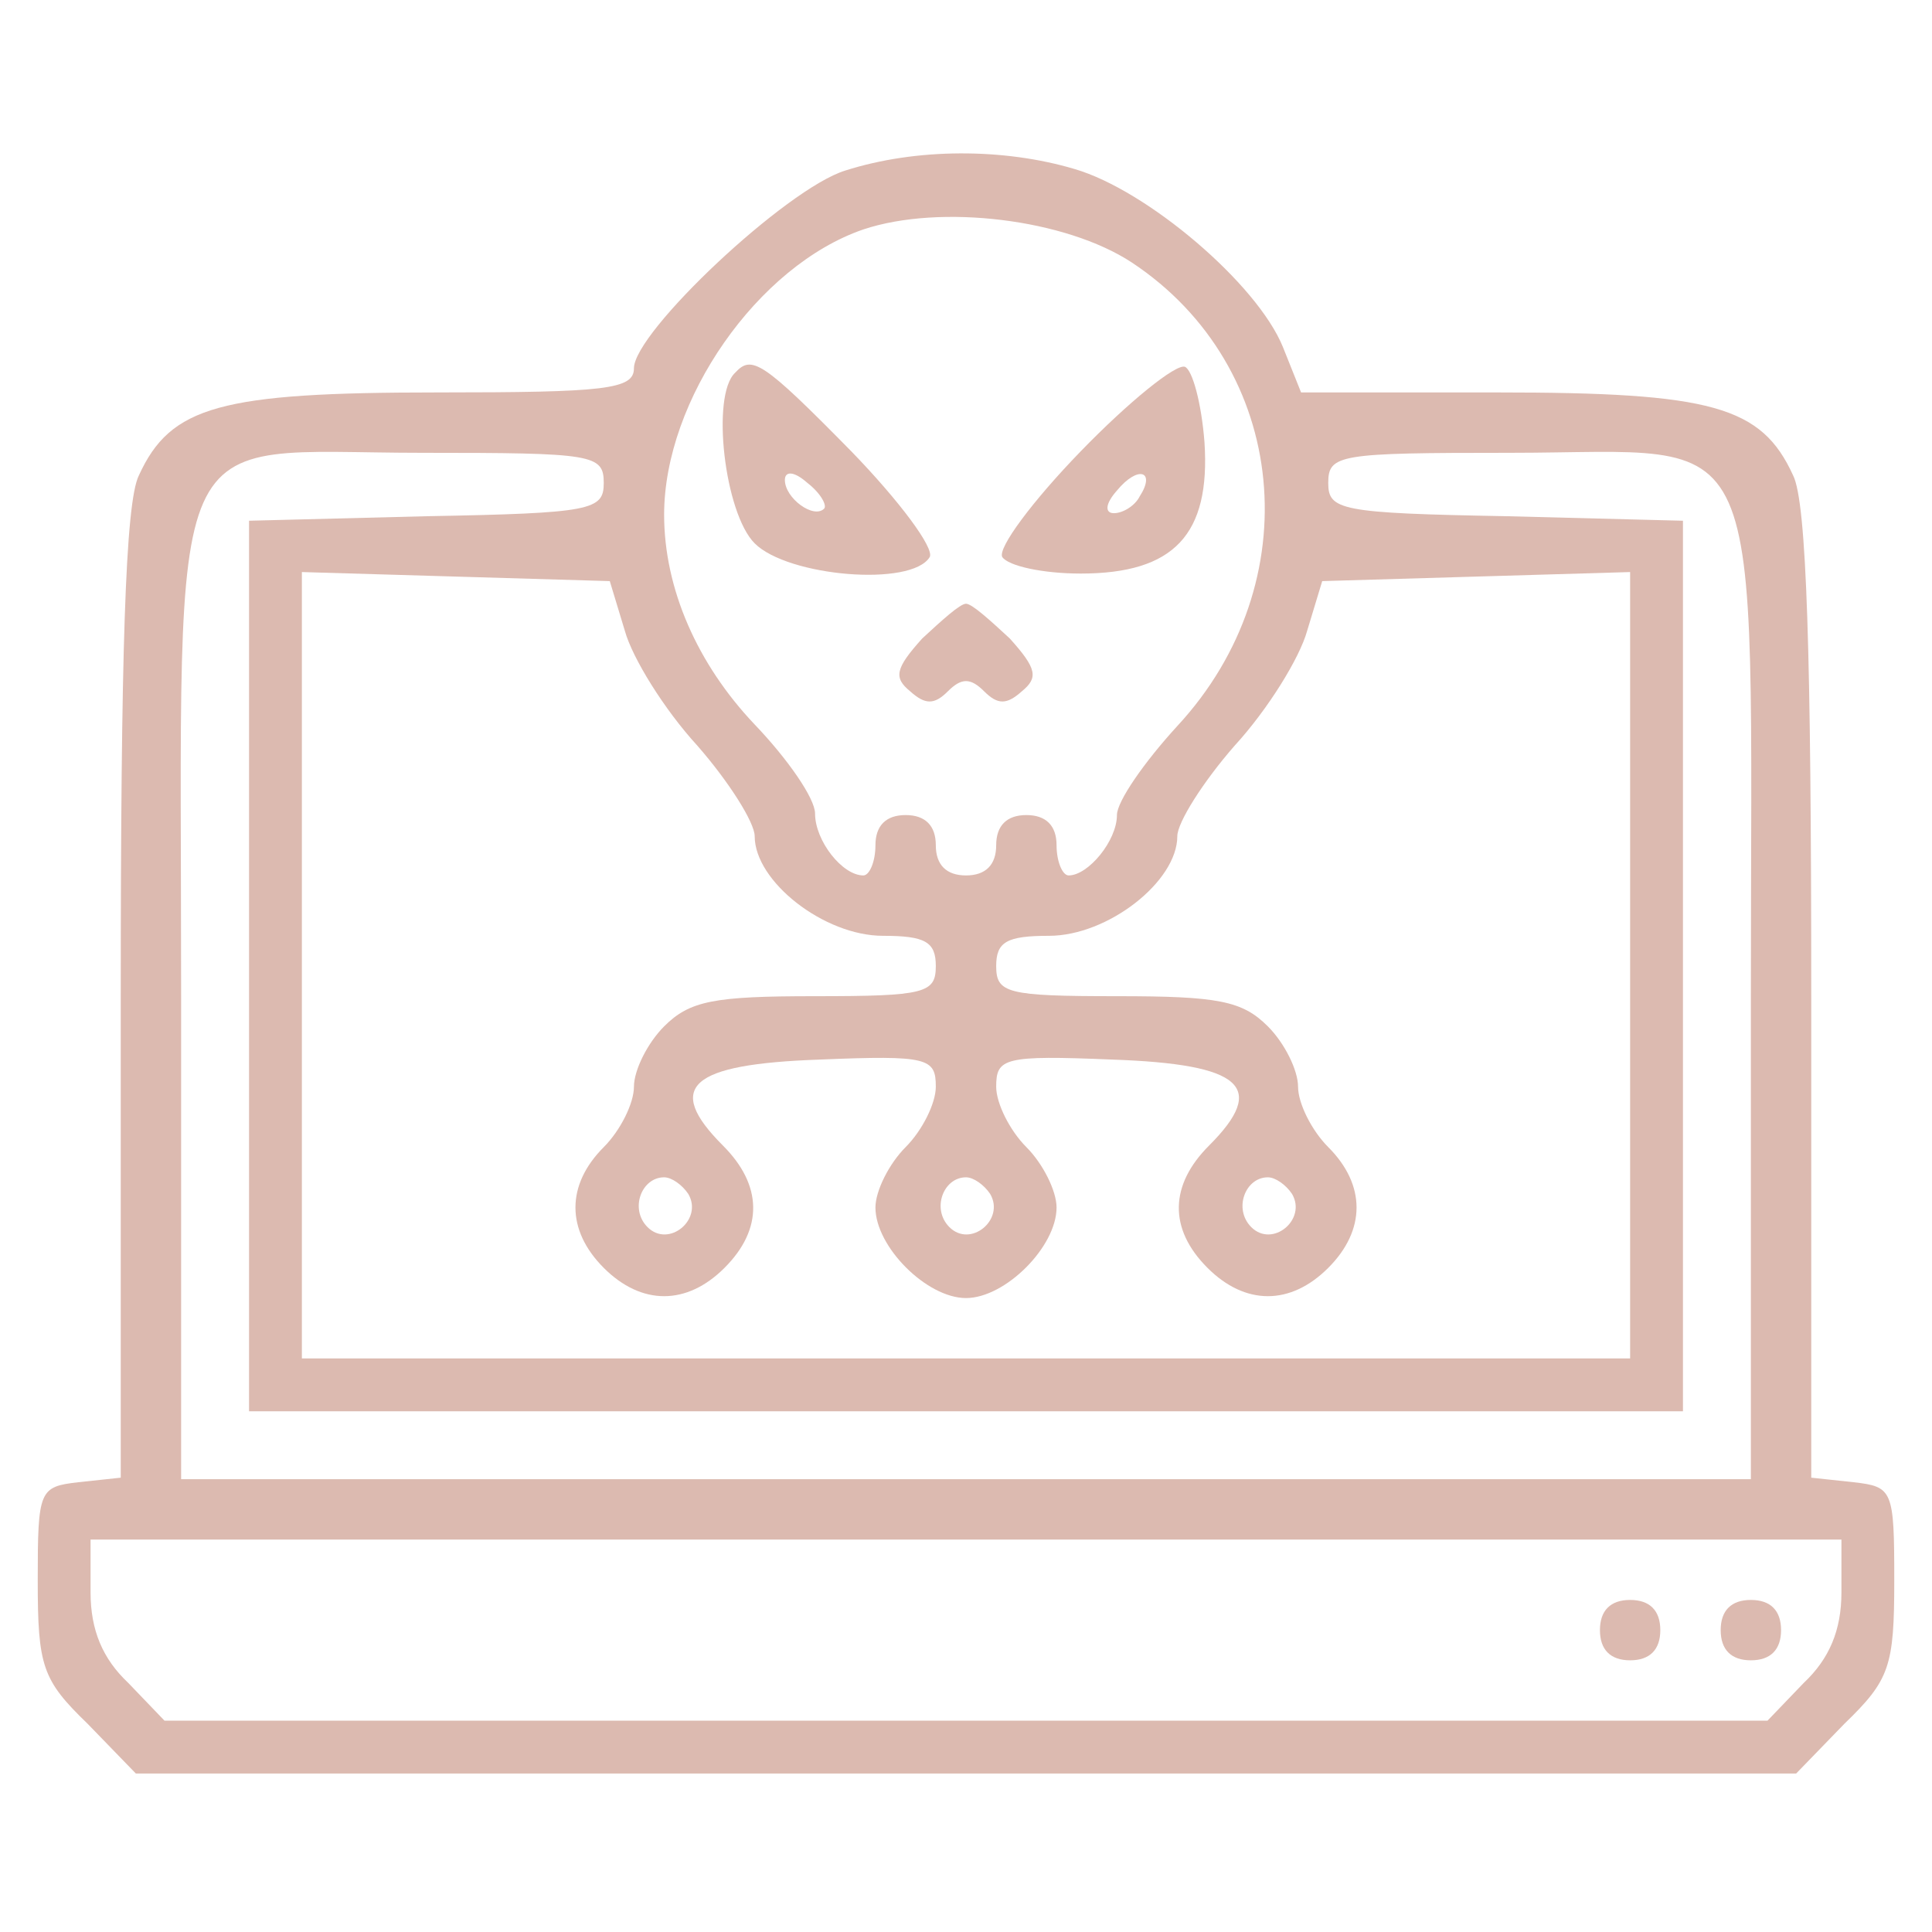
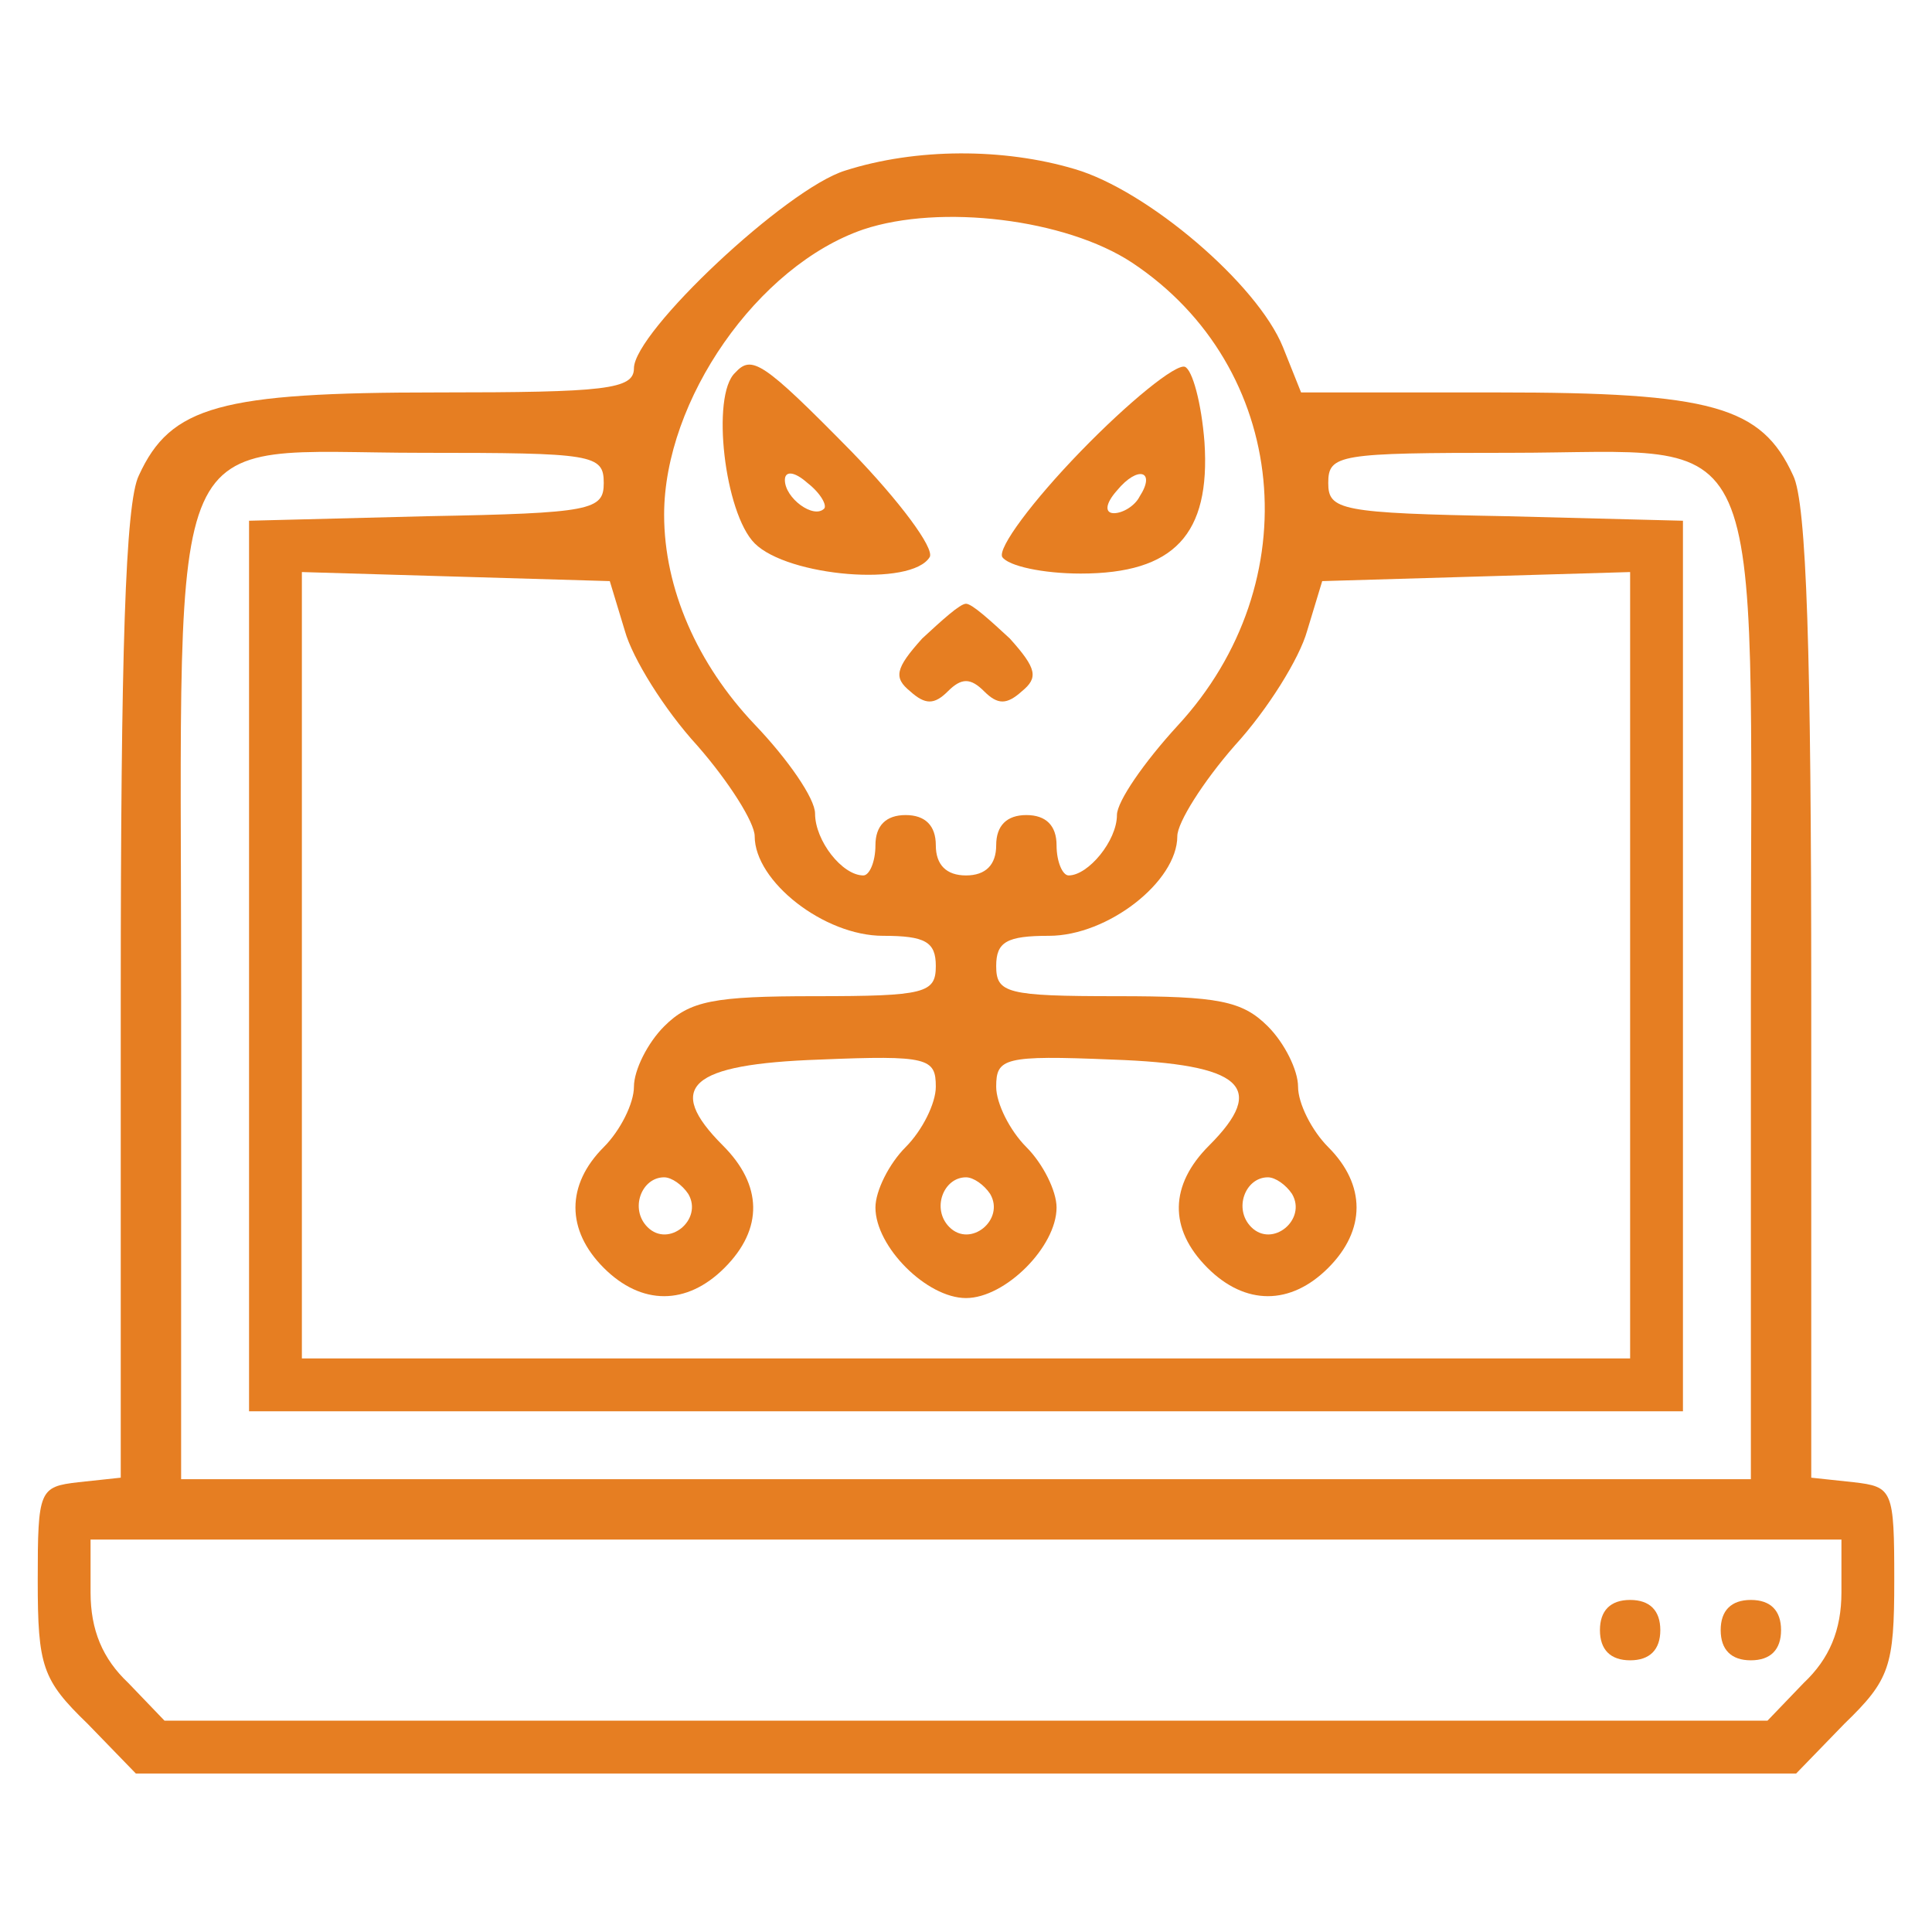
<svg xmlns="http://www.w3.org/2000/svg" version="1.0" width="128pt" height="128pt" viewBox="0 0 128 128" preserveAspectRatio="xMidYMid meet">
-   <g transform="translate(0,128) scale(0.1,-0.1)" fill="#dcbab0" stroke="none">
+   <g transform="translate(0,128) scale(0.1,-0.1)" fill="#e67e22" stroke="none">
    <path d="M560 1167 c-39 -12 -140 -107 -140 -131 0 -14 -19 -16 -130 -16 -144 0 -177 -9 -198 -55 -9 -18 -12 -119 -12 -345 l0 -319 -28 -3 c-26 -3 -27 -5 -27 -65 0 -57 3 -66 33 -95 l32 -33 550 0 550 0 32 33 c30 29 33 38 33 95 0 60 -1 62 -27 65 l-28 3 0 319 c0 226 -3 327 -12 345 -21 46 -54 55 -196 55 l-130 0 -12 30 c-17 42 -90 104 -138 118 -47 14 -105 14 -152 -1z m190 -61 c104 -69 118 -212 30 -307 -22 -24 -40 -50 -40 -59 0 -17 -19 -40 -32 -40 -4 0 -8 9 -8 20 0 13 -7 20 -20 20 -13 0 -20 -7 -20 -20 0 -13 -7 -20 -20 -20 -13 0 -20 7 -20 20 0 13 -7 20 -20 20 -13 0 -20 -7 -20 -20 0 -11 -4 -20 -8 -20 -14 0 -32 23 -32 41 0 10 -18 36 -40 59 -38 40 -60 90 -60 139 0 76 62 165 132 189 51 17 134 7 178 -22z m-350 -146 c0 -18 -8 -20 -117 -22 l-118 -3 0 -295 0 -295 475 0 475 0 0 295 0 295 -117 3 c-110 2 -118 4 -118 22 0 19 7 20 120 20 174 0 160 32 160 -360 l0 -320 -520 0 -520 0 0 320 c0 392 -14 360 160 360 113 0 120 -1 120 -20z m14 -98 c5 -18 26 -52 48 -76 21 -24 38 -51 38 -60 0 -30 46 -66 85 -66 28 0 35 -4 35 -20 0 -18 -7 -20 -80 -20 -67 0 -83 -3 -100 -20 -11 -11 -20 -29 -20 -40 0 -11 -9 -29 -20 -40 -25 -25 -25 -55 0 -80 25 -25 55 -25 80 0 26 26 25 55 -1 81 -39 39 -22 54 64 57 72 3 77 1 77 -18 0 -11 -9 -29 -20 -40 -11 -11 -20 -29 -20 -40 0 -26 34 -60 60 -60 26 0 60 34 60 60 0 11 -9 29 -20 40 -11 11 -20 29 -20 40 0 19 5 21 77 18 86 -3 103 -18 64 -57 -26 -26 -27 -55 -1 -81 25 -25 55 -25 80 0 25 25 25 55 0 80 -11 11 -20 29 -20 40 0 11 -9 29 -20 40 -17 17 -33 20 -100 20 -73 0 -80 2 -80 20 0 16 7 20 35 20 39 0 85 36 85 66 0 9 17 36 38 60 22 24 43 58 48 76 l10 33 102 3 102 3 0 -261 0 -260 -440 0 -440 0 0 260 0 261 102 -3 102 -3 10 -33z m42 -373 c10 -17 -13 -36 -27 -22 -12 12 -4 33 11 33 5 0 12 -5 16 -11z m200 0 c10 -17 -13 -36 -27 -22 -12 12 -4 33 11 33 5 0 12 -5 16 -11z m200 0 c10 -17 -13 -36 -27 -22 -12 12 -4 33 11 33 5 0 12 -5 16 -11z m364 -264 c0 -25 -8 -44 -25 -60 l-24 -25 -531 0 -531 0 -24 25 c-17 16 -25 35 -25 60 l0 35 580 0 580 0 0 -35z" />
    <path d="M487 1033 c-16 -15 -7 -93 13 -113 22 -22 104 -29 116 -9 3 6 -20 37 -52 70 -59 60 -66 64 -77 52z m59 -90 c-7 -7 -26 7 -26 19 0 6 6 6 15 -2 9 -7 13 -15 11 -17z" />
    <path d="M716 981 c-32 -33 -55 -64 -52 -70 4 -6 27 -11 52 -11 62 0 86 26 82 87 -2 26 -8 48 -13 50 -6 2 -37 -23 -69 -56z m39 -30 c-3 -6 -11 -11 -17 -11 -6 0 -6 6 2 15 14 17 26 13 15 -4z" />
    <path d="M611 857 c-18 -20 -19 -26 -8 -35 10 -9 16 -9 25 0 9 9 15 9 24 0 9 -9 15 -9 25 0 11 9 10 15 -8 35 -13 12 -25 23 -29 23 -4 0 -16 -11 -29 -23z" />
    <path d="M1060 200 c0 -13 7 -20 20 -20 13 0 20 7 20 20 0 13 -7 20 -20 20 -13 0 -20 -7 -20 -20z" />
    <path d="M1140 200 c0 -13 7 -20 20 -20 13 0 20 7 20 20 0 13 -7 20 -20 20 -13 0 -20 -7 -20 -20z" />
  </g>
</svg>
